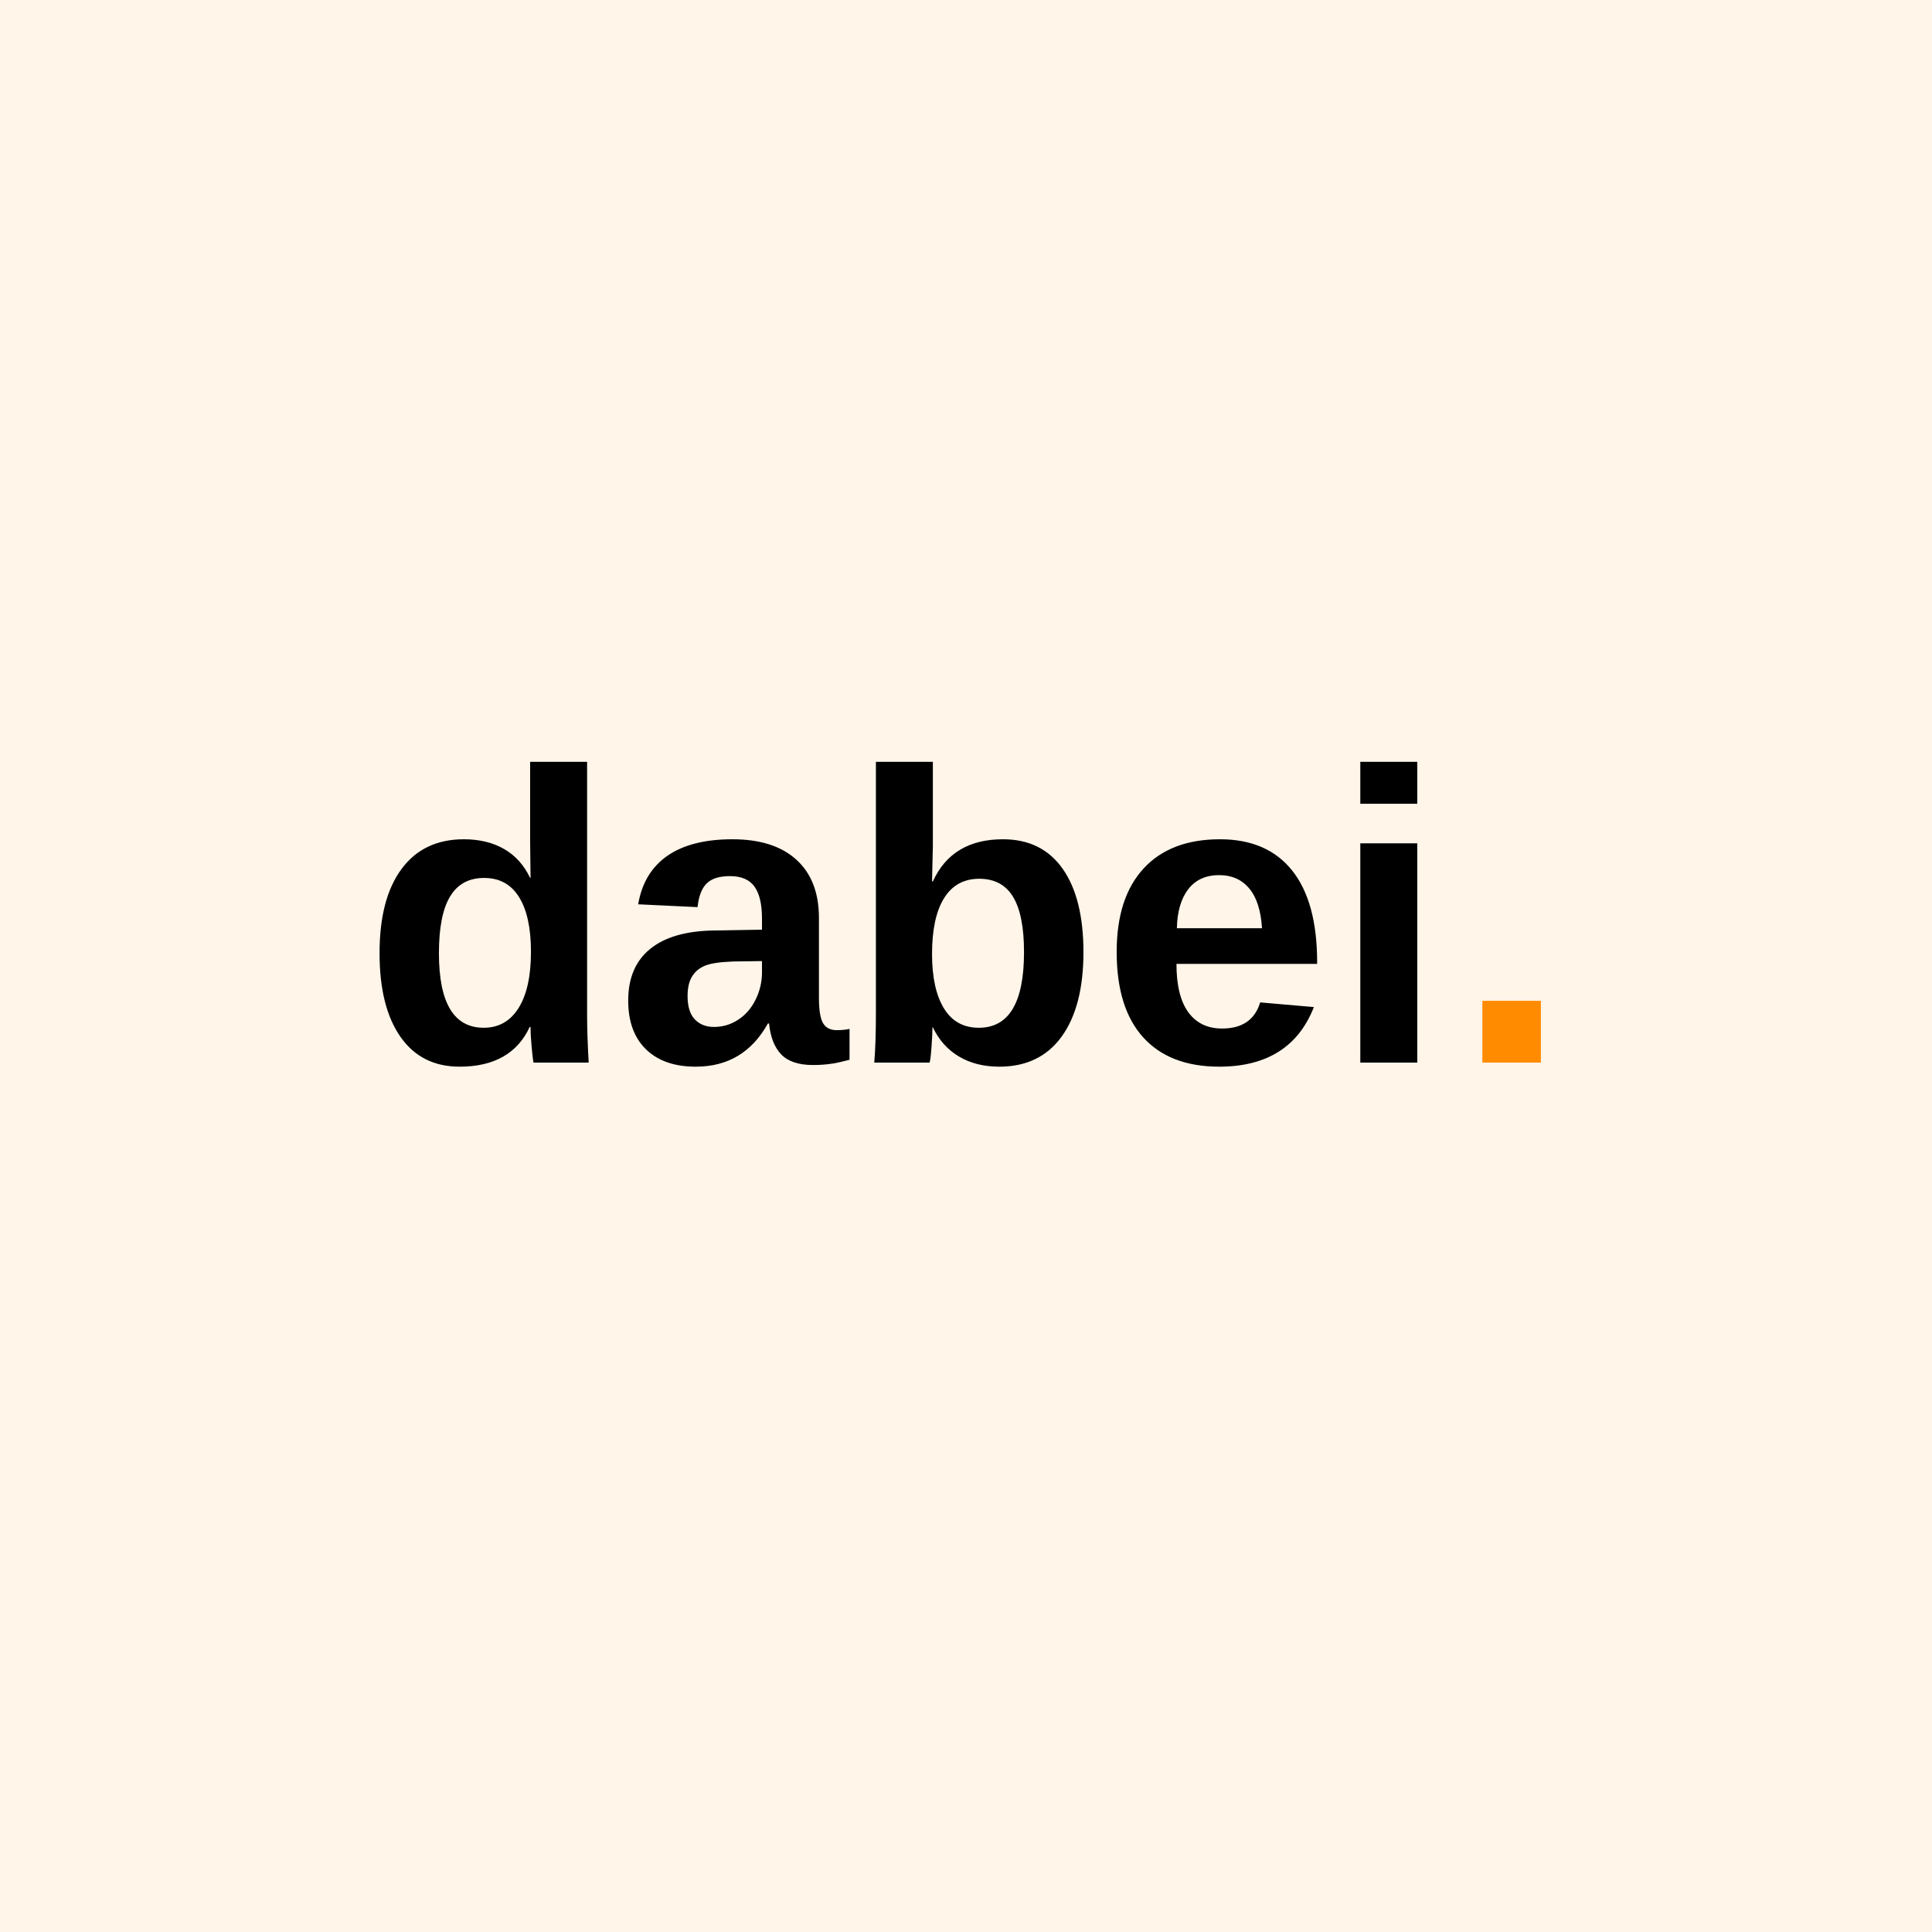
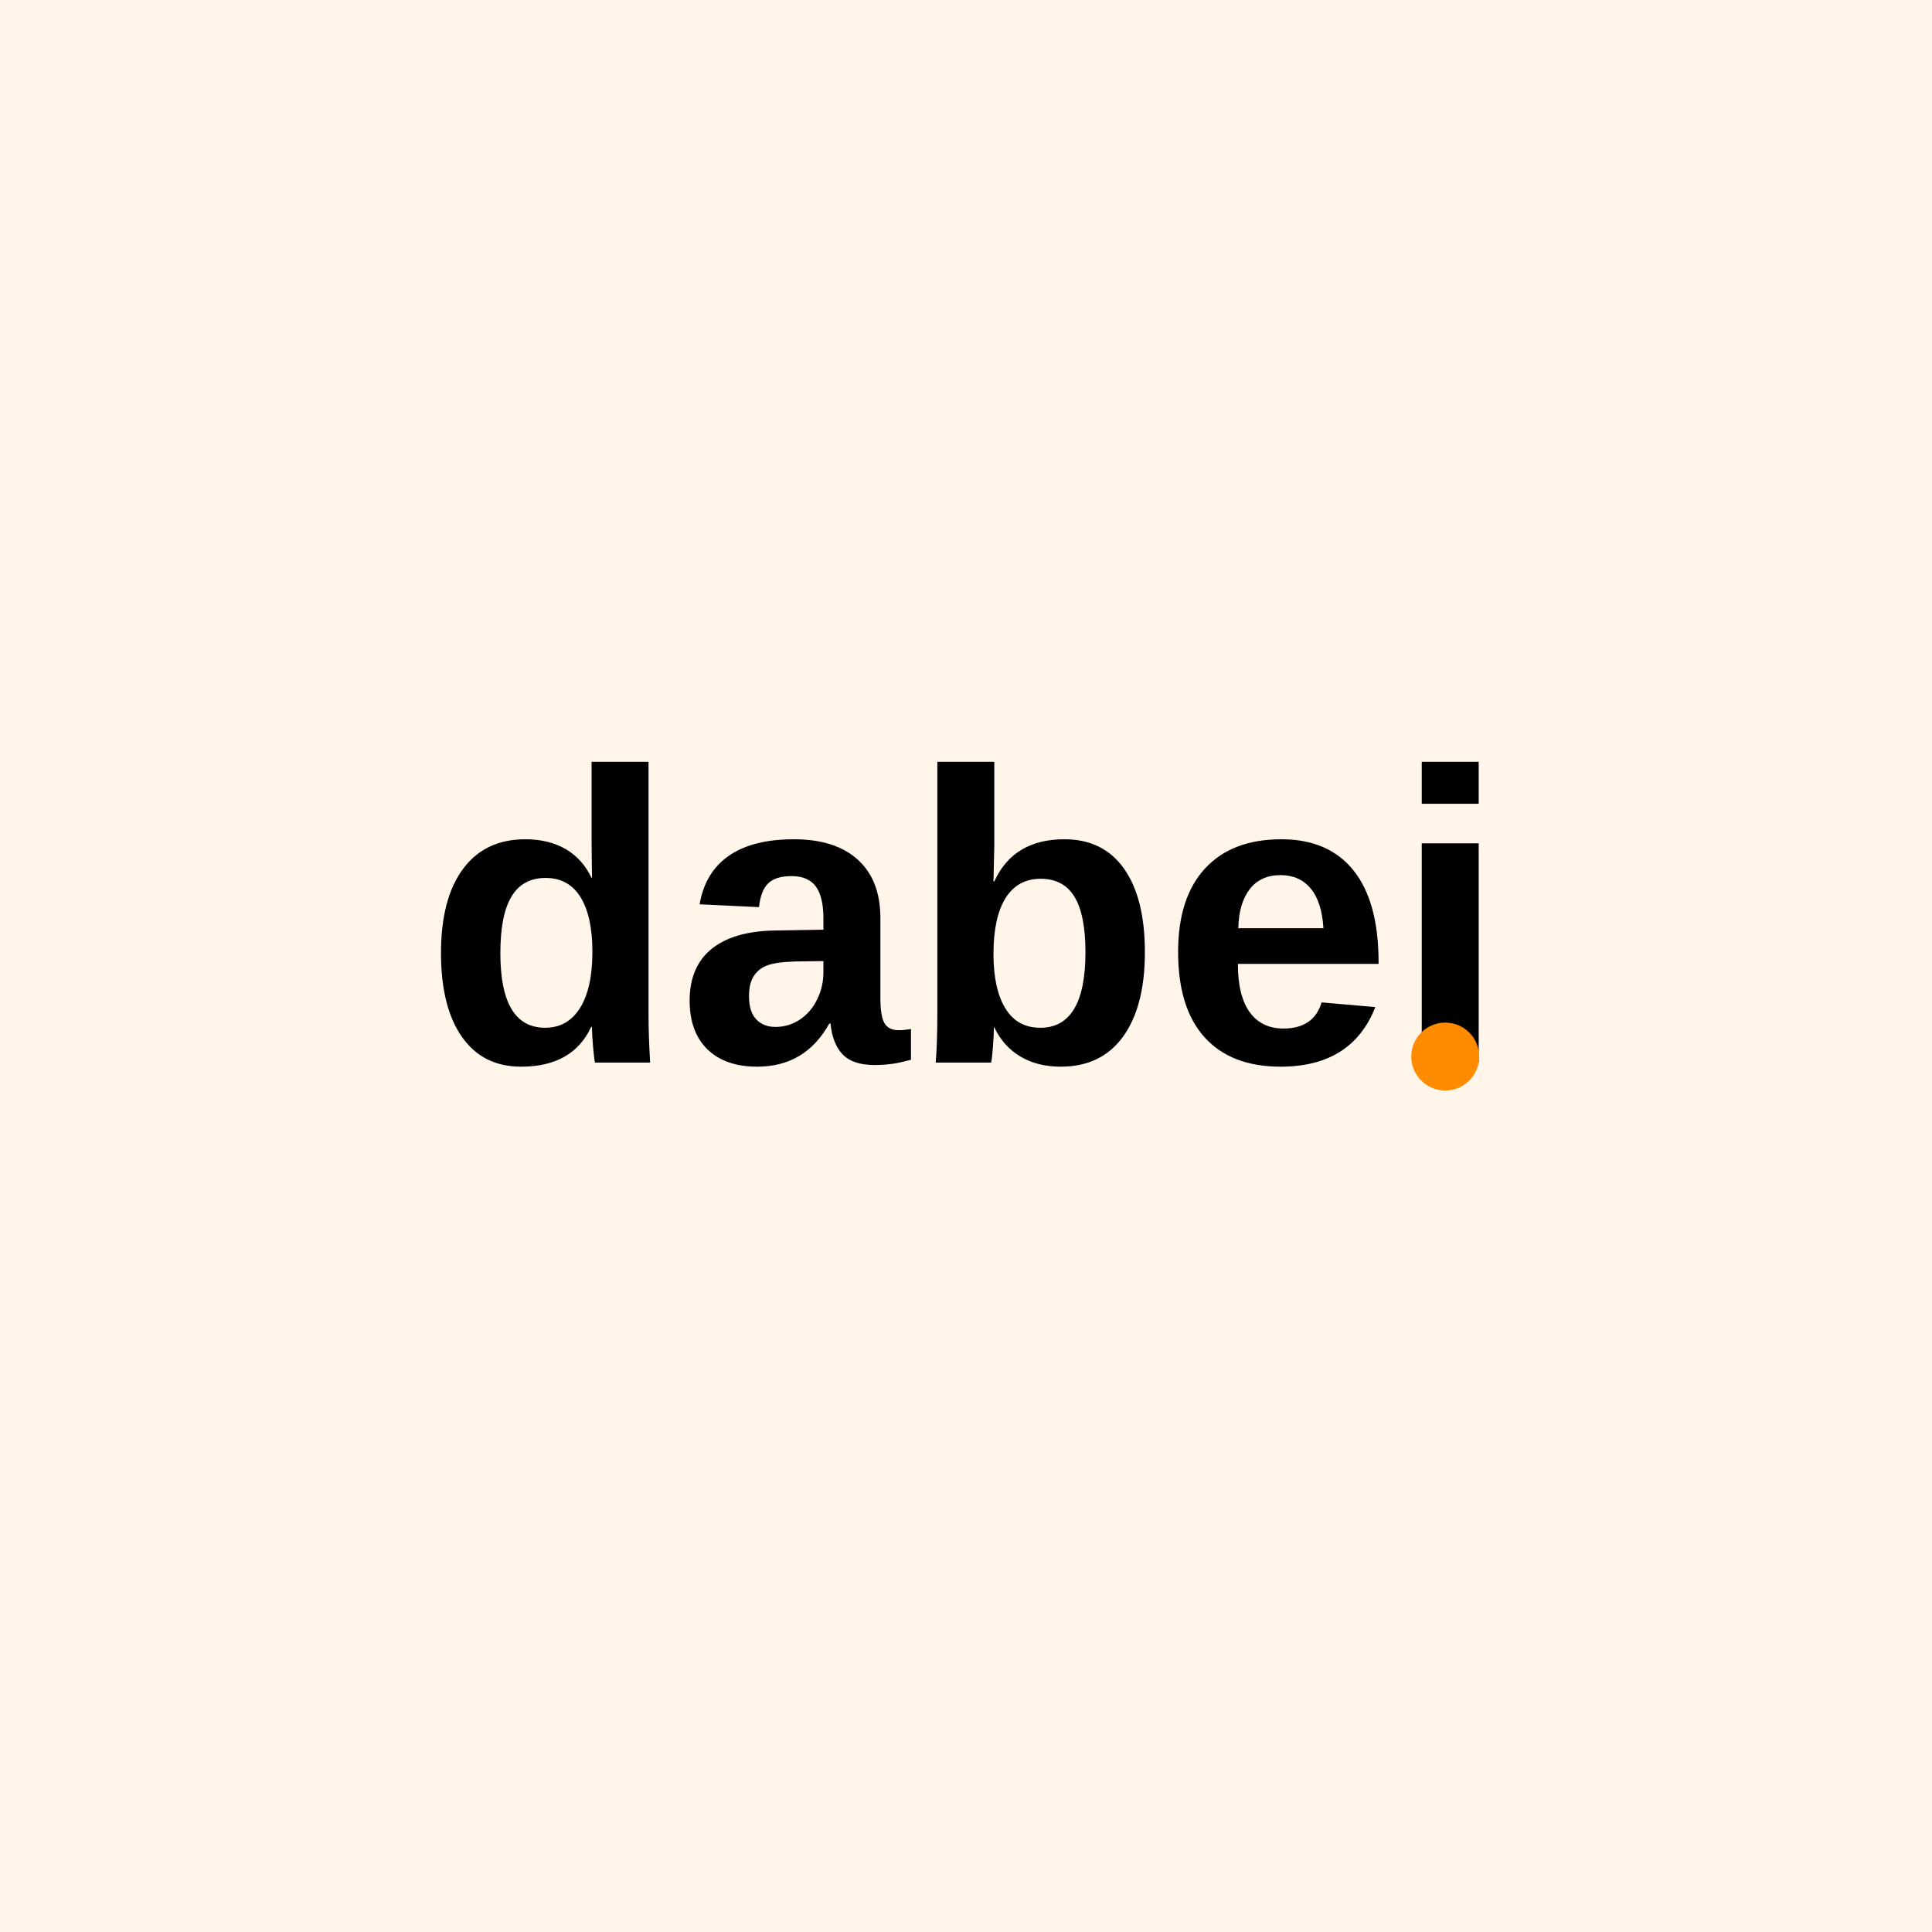
<svg xmlns="http://www.w3.org/2000/svg" width="512" height="512" viewBox="0 0 512 512">
  <rect width="512" height="512" fill="#FFF5E9" />
  <text x="50%" y="55%" text-anchor="middle" font-family="-apple-system, BlinkMacSystemFont, 'Segoe UI', Arial, sans-serif" font-size="110" font-weight="700" fill="#000000">
- 
-     dabei<tspan dx="2" fill="#FF8C00">.</tspan>
+     dabei
  </text>
+   <circle cx="383" cy="280" r="9" fill="#FF8C00" />
</svg>
